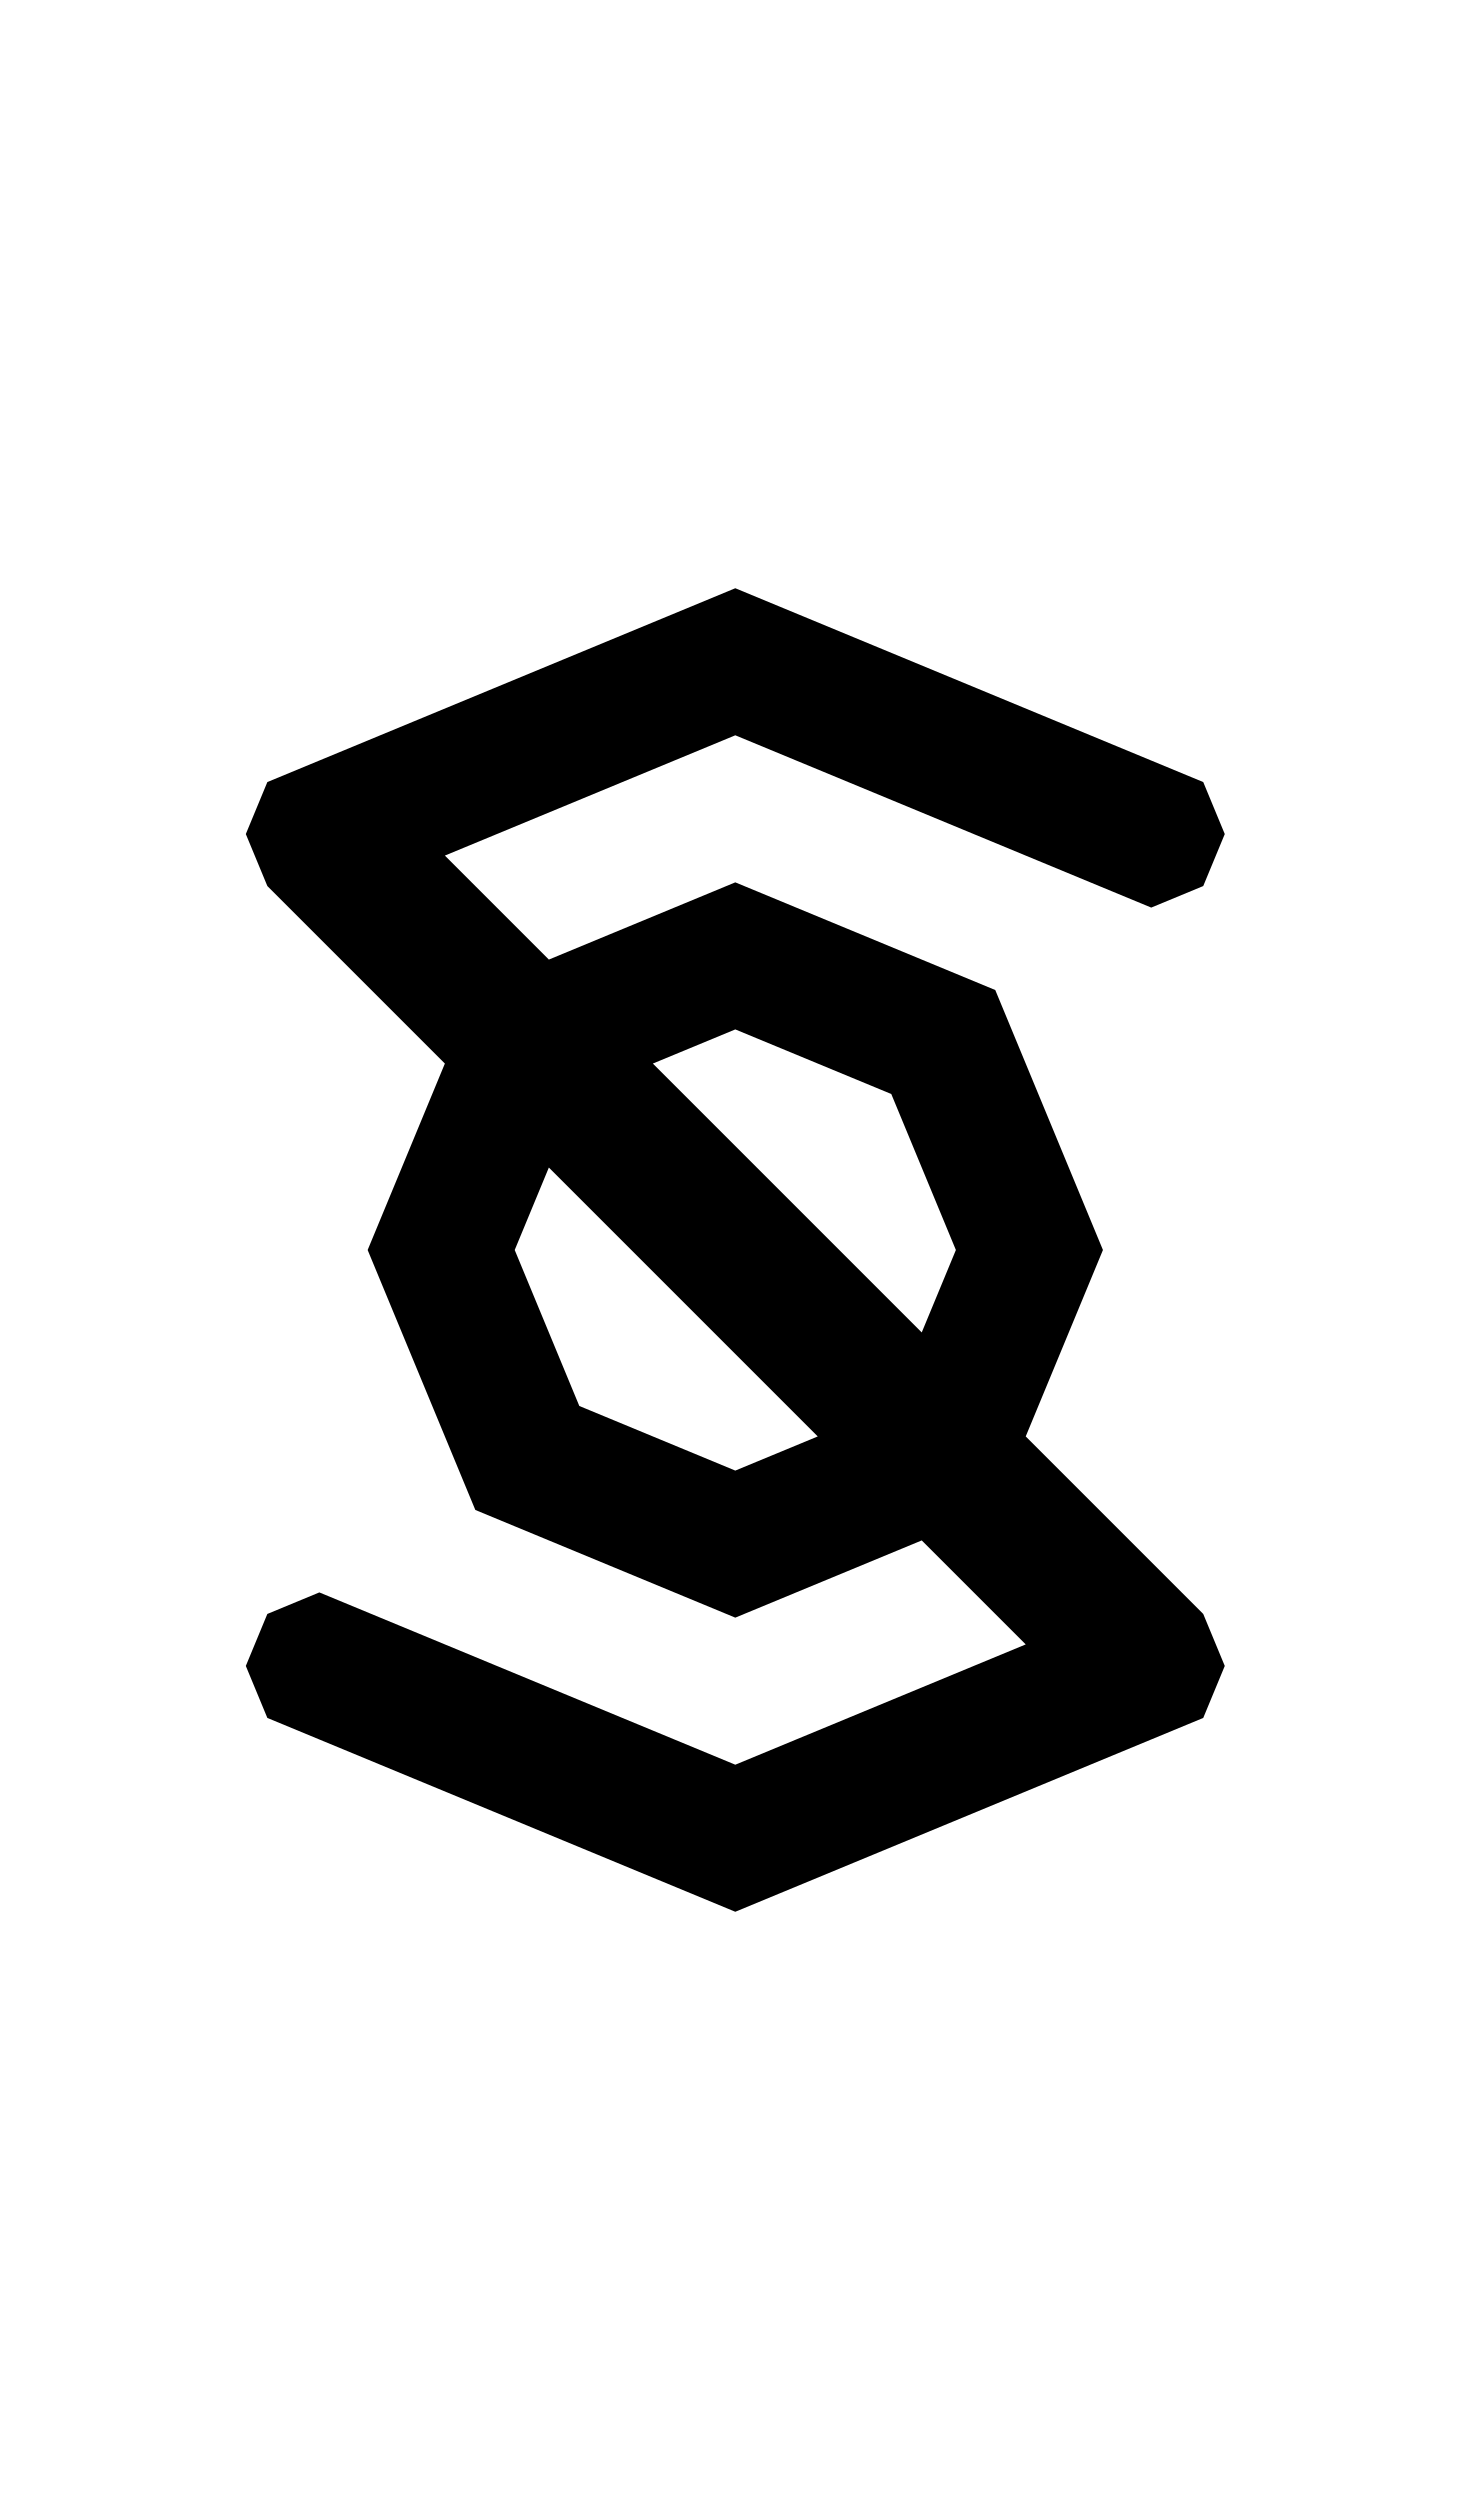
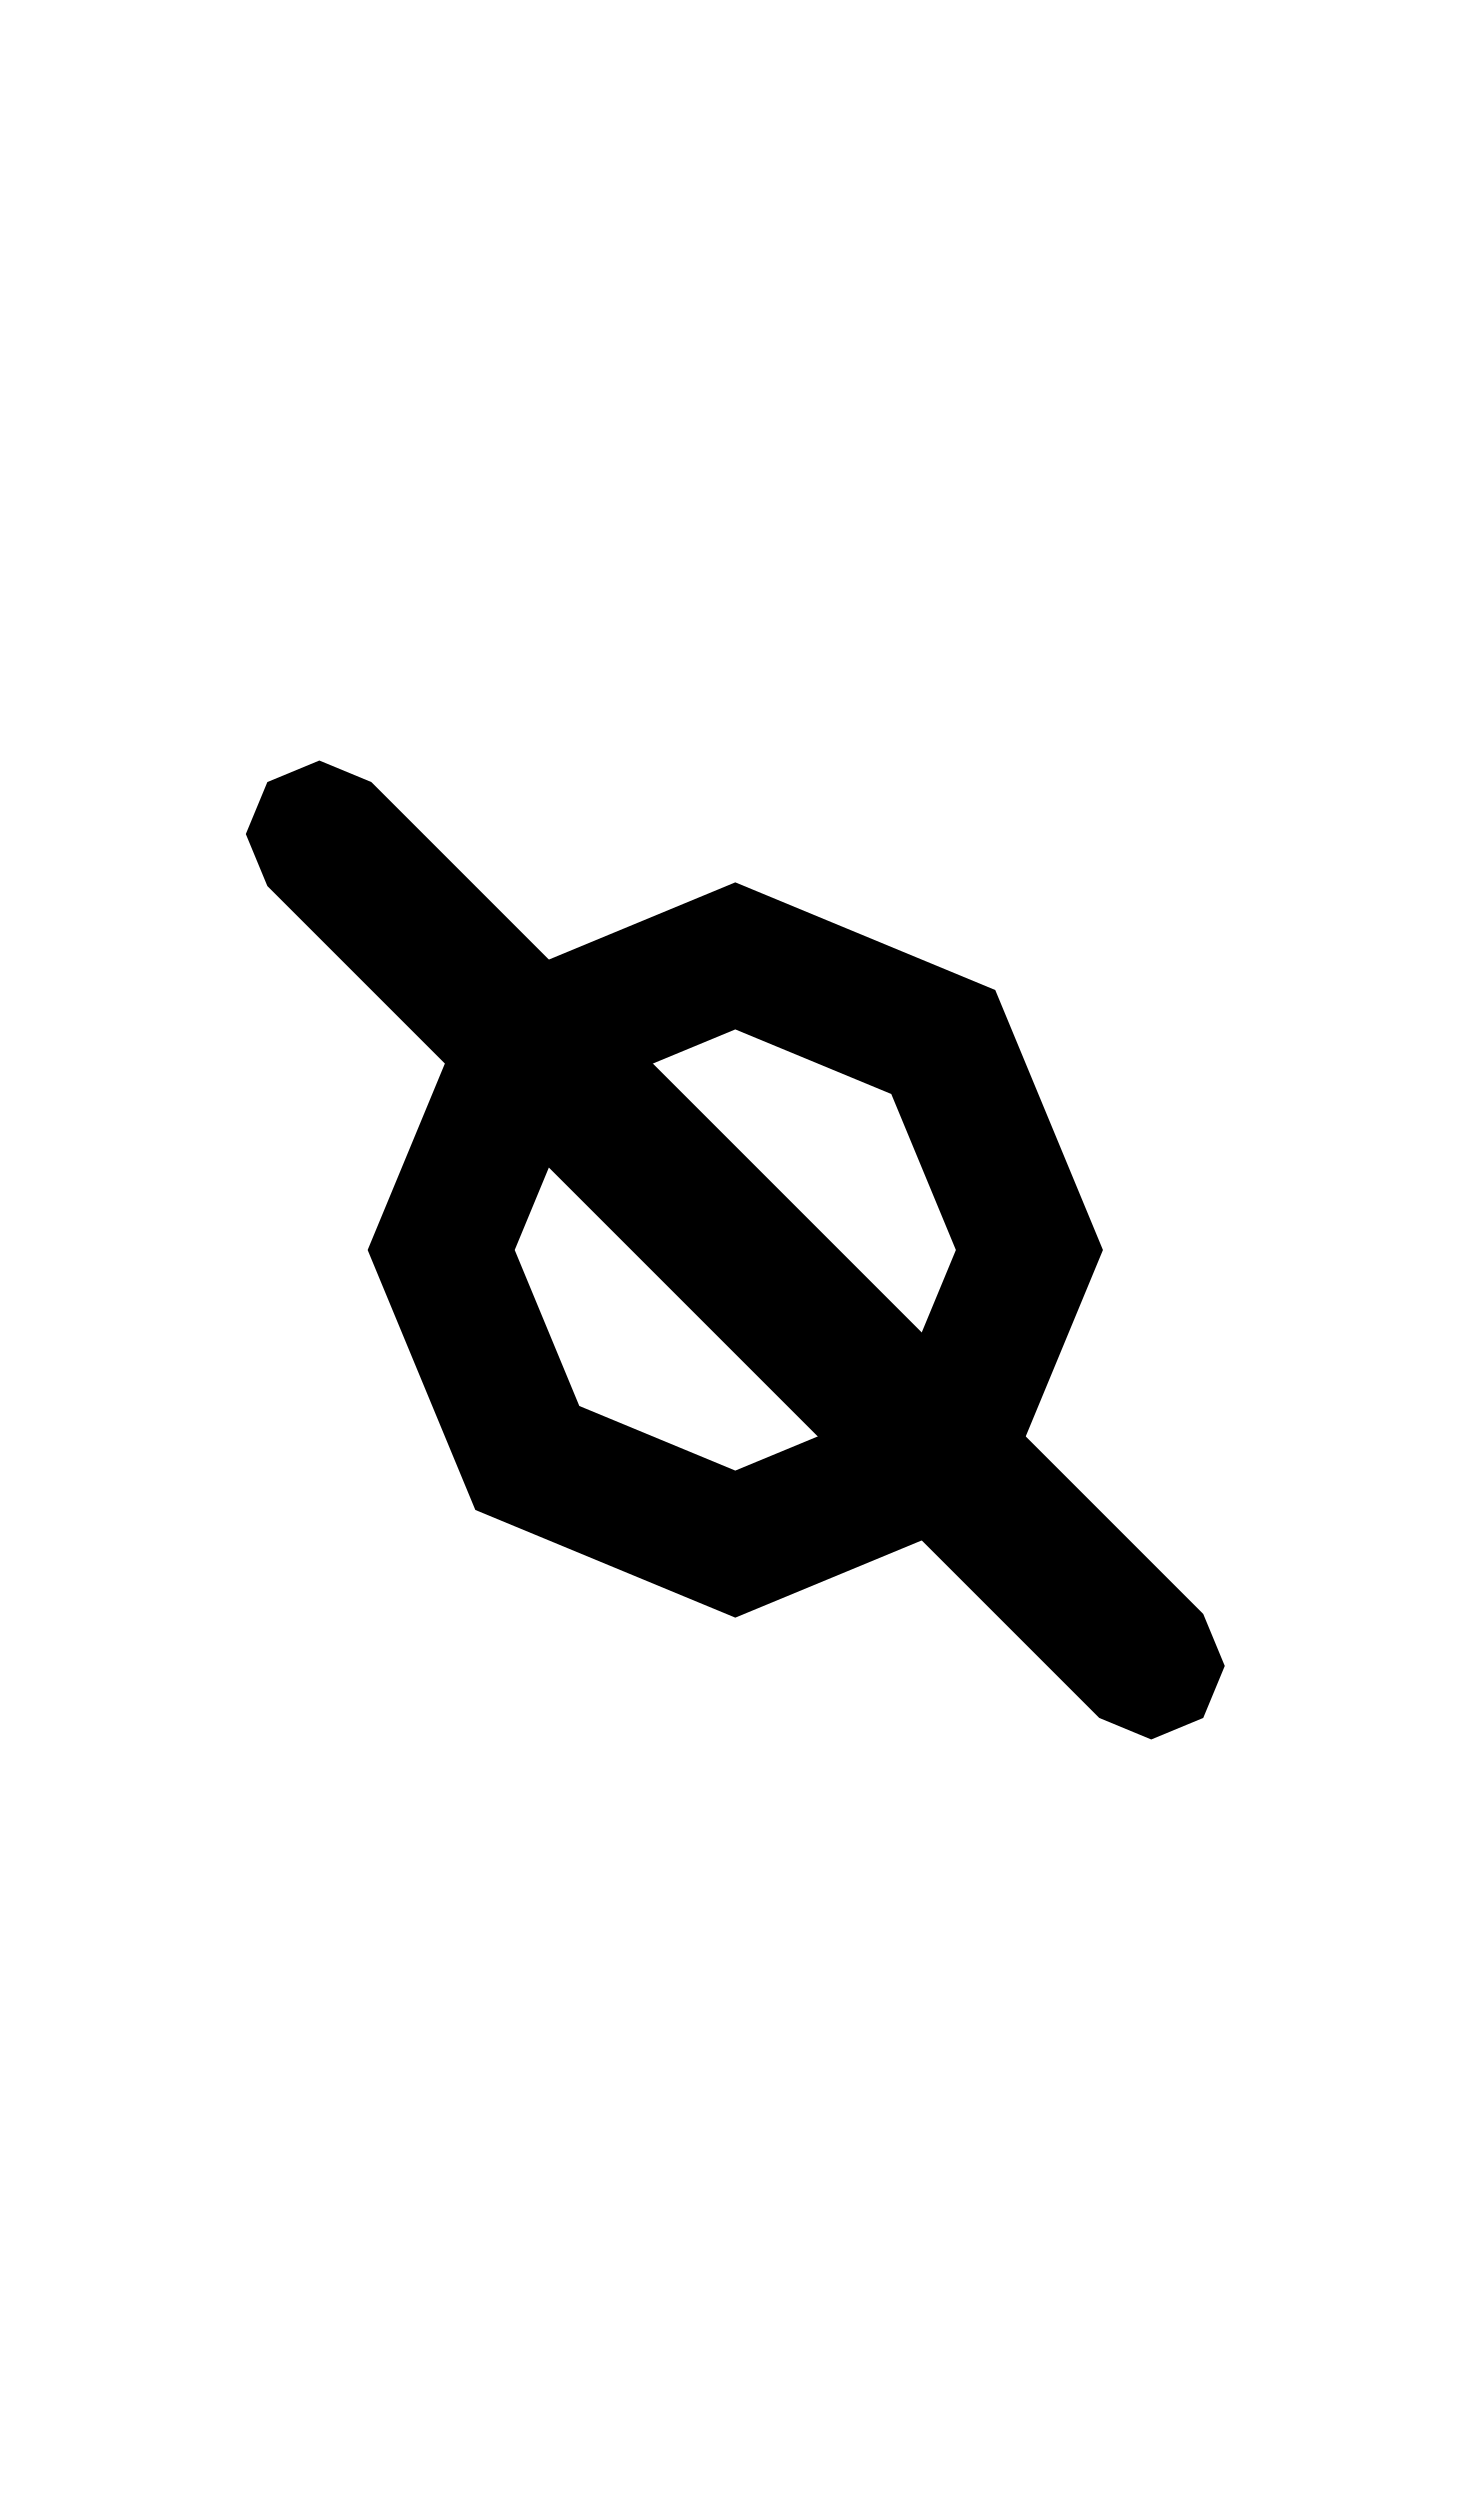
<svg xmlns="http://www.w3.org/2000/svg" width="500" height="850">
-   <path d="M 250 199.998 L 108.578 258.578 L 90.9 265.9 L 83.578 283.578 L 90.9 301.256 L 151.256 361.611 L 125 425 L 161.611 513.389 L 250 550 L 313.389 523.744 L 348.744 559.1 L 250 600 L 126.256 548.742 L 108.578 541.42 L 90.9 548.742 L 83.578 566.42 L 90.9 584.1 L 108.578 591.422 L 250 650.002 L 391.422 591.422 L 409.1 584.1 L 416.422 566.422 L 409.1 548.744 L 348.744 488.389 L 375 425 L 338.389 336.611 L 250 300 L 186.611 326.256 L 151.256 290.9 L 250 250 L 373.744 301.258 L 391.422 308.58 L 409.1 301.258 L 416.422 283.58 L 409.1 265.9 L 391.422 258.578 L 250 199.998 z M 250 350 L 303.033 371.967 L 325 425 L 313.389 453.033 L 221.967 361.611 L 250 350 z M 186.611 396.967 L 278.033 488.389 L 250 500 L 196.967 478.033 L 175 425 L 186.611 396.967 z " />
+   <path d="M 108.578 258.578 L 90.9 265.9 L 83.578 283.578 L 90.9 301.256 L 373.744 584.1 L 391.422 591.422 L 409.1 584.1 L 416.422 566.422 L 409.1 548.744 L 126.256 265.9 L 108.578 258.578 z " />
+   <path d="M 250 300 L 161.611 336.611 L 125 425 L 161.611 513.389 L 250 550 L 338.389 513.389 L 375 425 L 338.389 336.611 L 250 300 z M 250 350 L 303.033 371.967 L 325 425 L 303.033 478.033 L 250 500 L 196.967 478.033 L 175 425 L 196.967 371.967 L 250 350 z " />
</svg>
